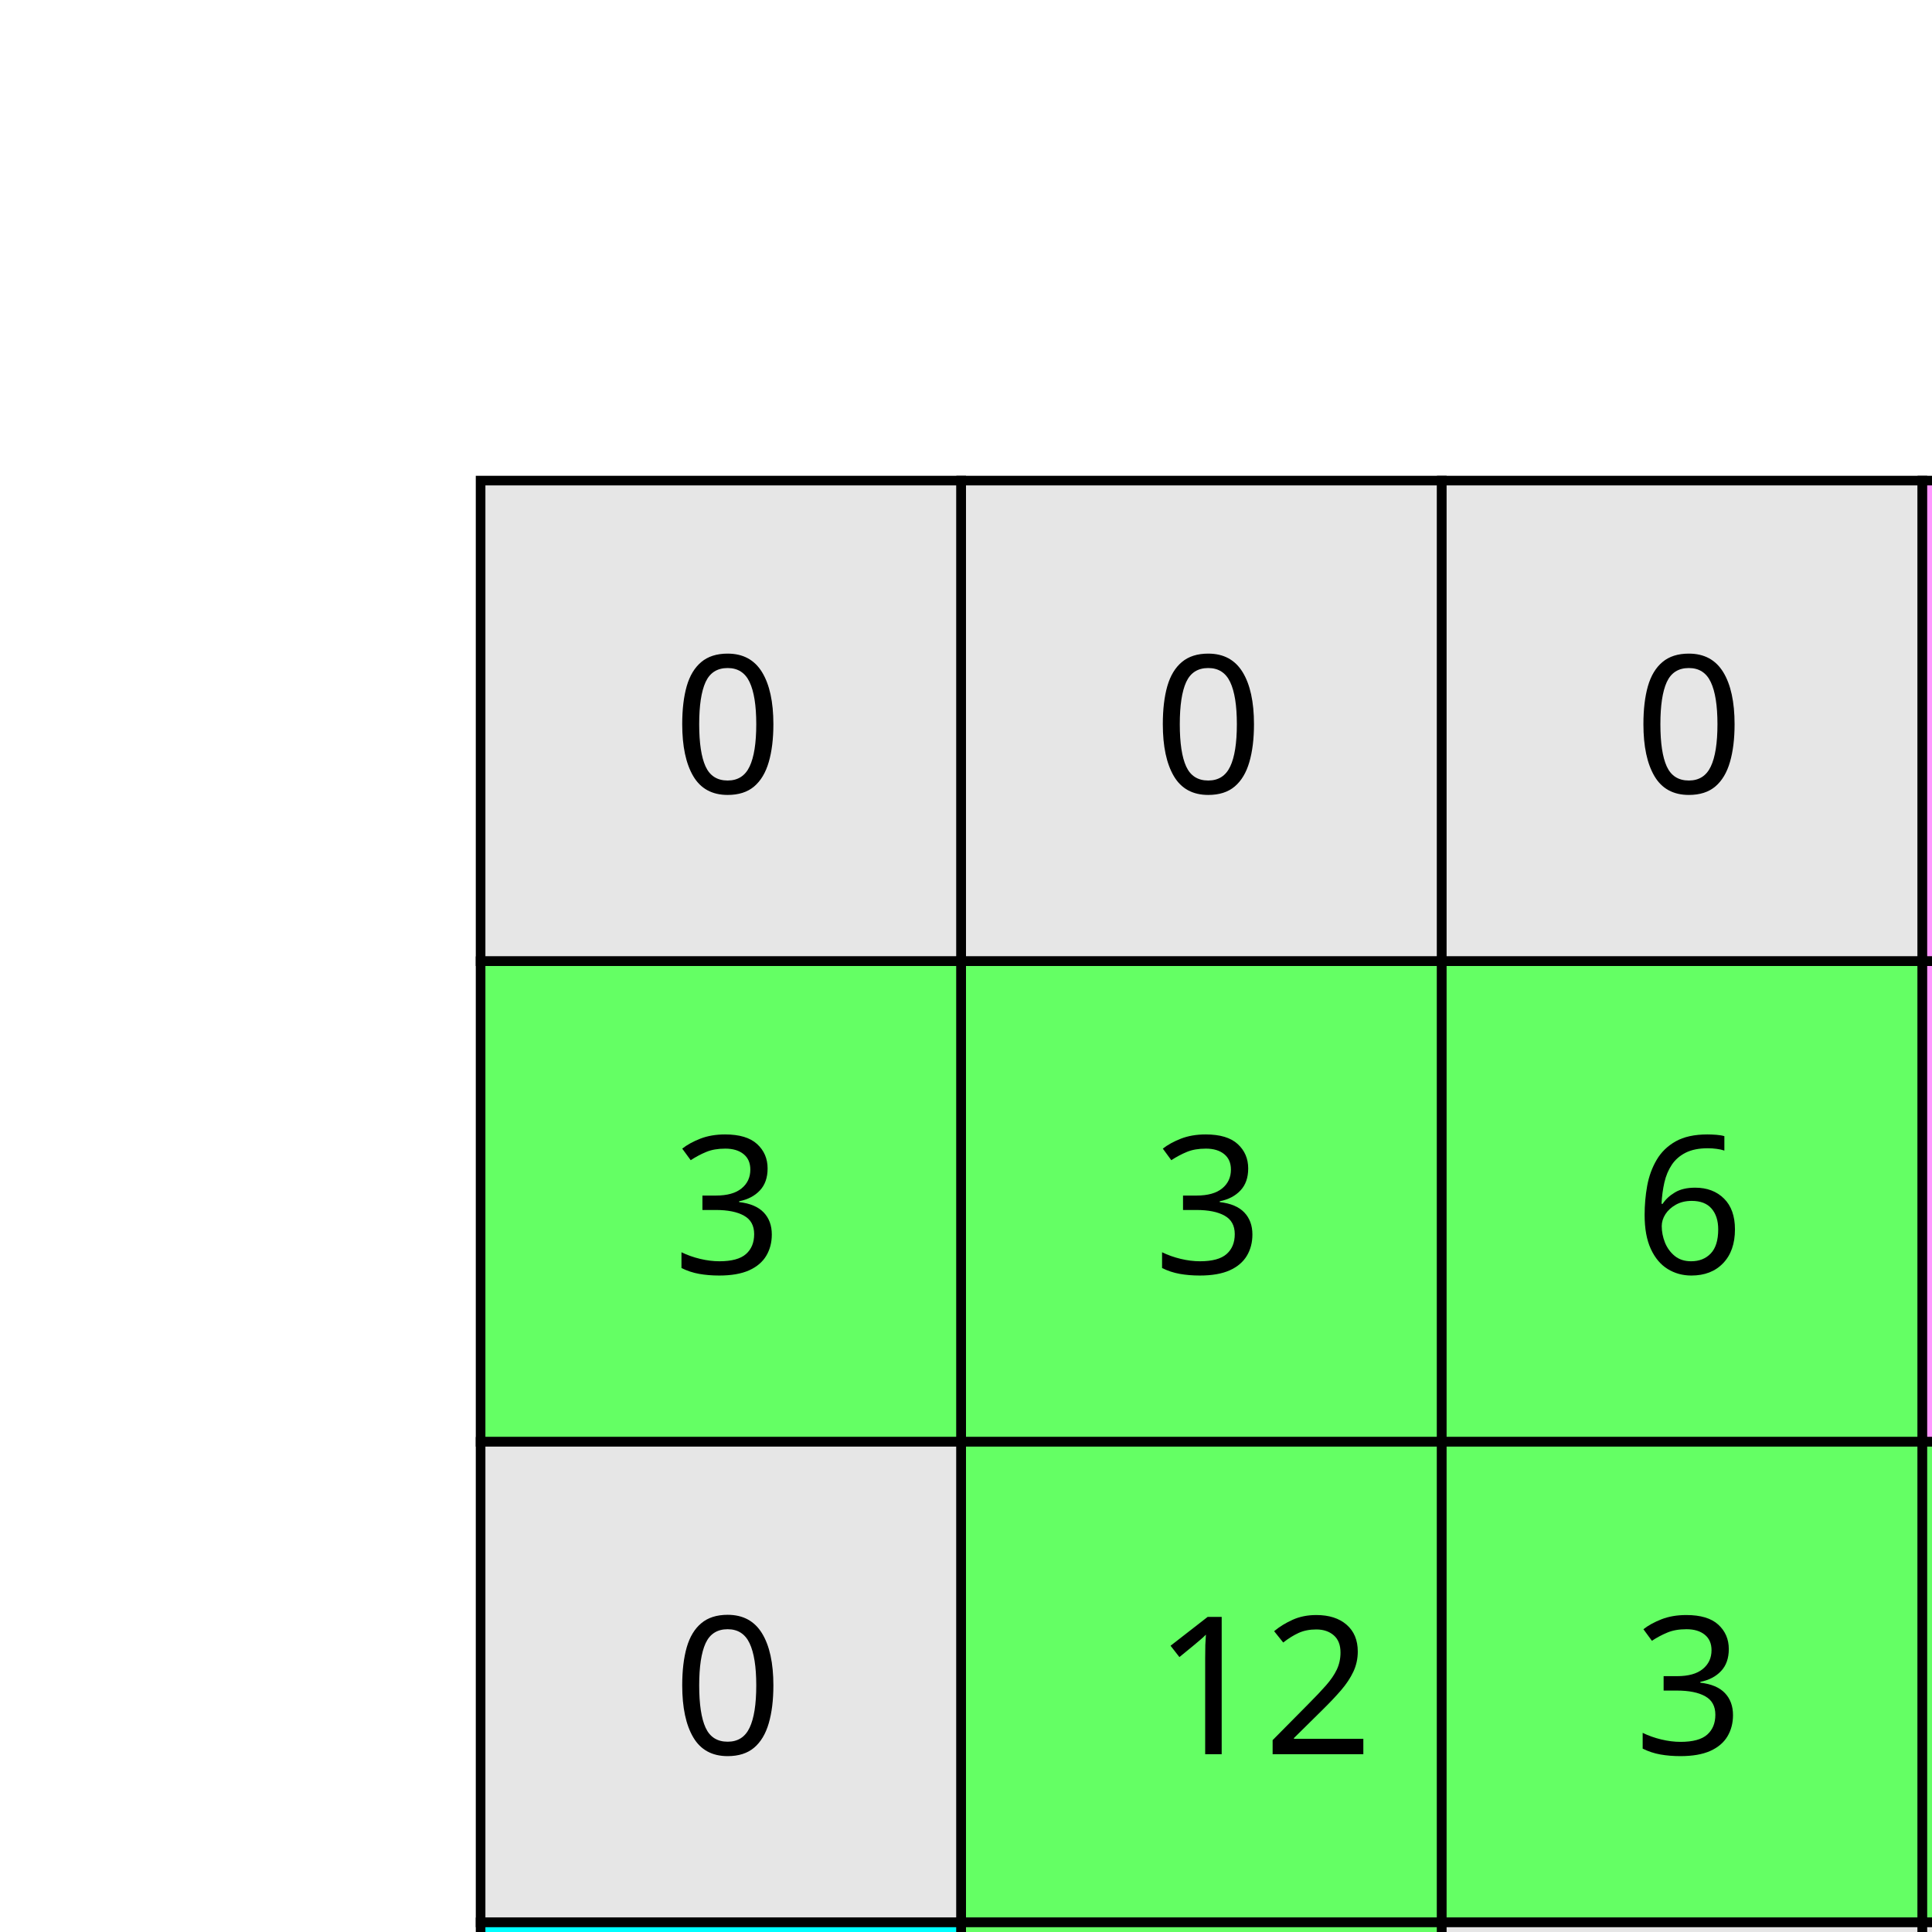
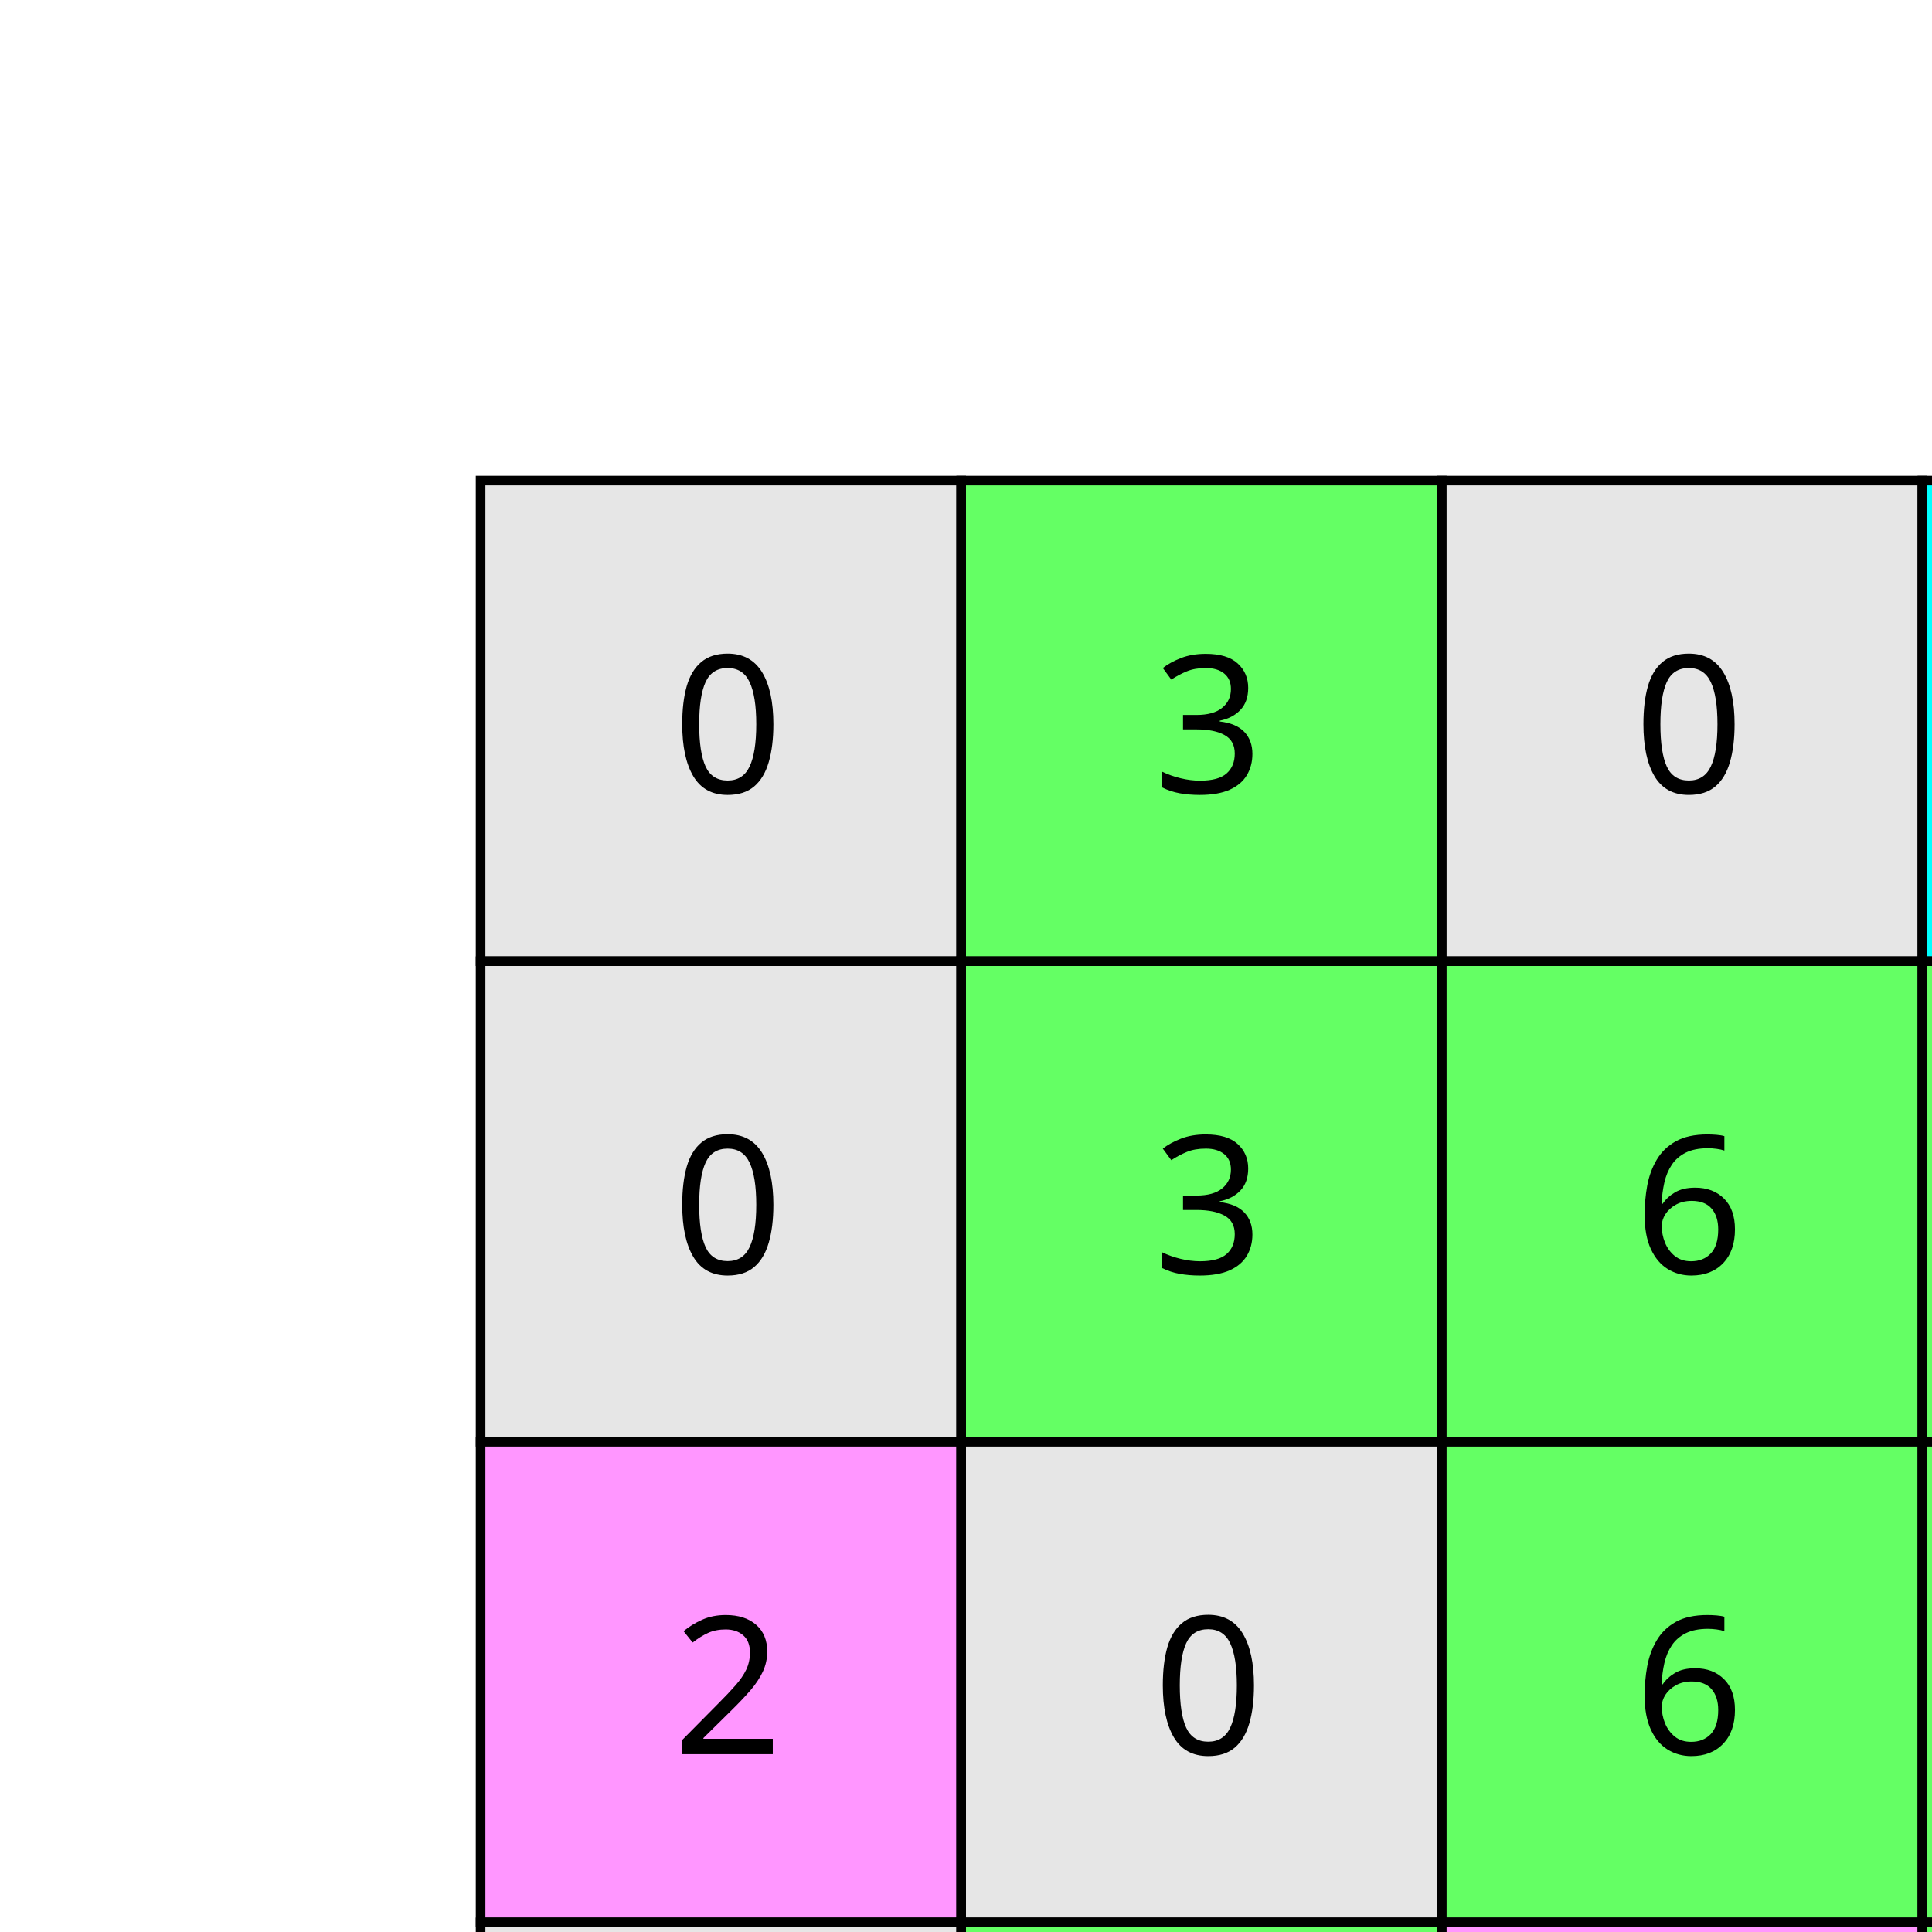
<svg xmlns="http://www.w3.org/2000/svg">
  <polygon points="100,100 200,100 200,200 100,200 100,100" style="fill:rgb(230,230,230);stroke:rgb(0,0,0);stroke-width:2" />
  <text x="140" y="165" font-family="Verdana" font-size="40" fill="black">
0</text>
-   <polygon points="200,100 300,100 300,200 200,200 200,100" style="fill:rgb(230,230,230);stroke:rgb(0,0,0);stroke-width:2" />
+   <polygon points="200,100 300,100 300,200 200,200 200,100" style="fill:rgb(100,255,100);stroke:rgb(0,0,0);stroke-width:2" />
  <text x="240" y="165" font-family="Verdana" font-size="40" fill="black">
- 0</text>
+ 3</text>
  <polygon points="300,100 400,100 400,200 300,200 300,100" style="fill:rgb(230,230,230);stroke:rgb(0,0,0);stroke-width:2" />
  <text x="340" y="165" font-family="Verdana" font-size="40" fill="black">
0</text>
-   <polygon points="400,100 500,100 500,200 400,200 400,100" style="fill:rgb(255,150,255);stroke:rgb(0,0,0);stroke-width:2" />
+   <polygon points="400,100 500,100 500,200 400,200 400,100" style="fill:rgb(0,255,255);stroke:rgb(0,0,0);stroke-width:2" />
  <text x="440" y="165" font-family="Verdana" font-size="40" fill="black">
- 2</text>
-   <polygon points="100,200 200,200 200,300 100,300 100,200" style="fill:rgb(100,255,100);stroke:rgb(0,0,0);stroke-width:2" />
+ 1</text>
+   <polygon points="100,200 200,200 200,300 100,300 100,200" style="fill:rgb(230,230,230);stroke:rgb(0,0,0);stroke-width:2" />
  <text x="140" y="265" font-family="Verdana" font-size="40" fill="black">
- 3</text>
+ 0</text>
  <polygon points="200,200 300,200 300,300 200,300 200,200" style="fill:rgb(100,255,100);stroke:rgb(0,0,0);stroke-width:2" />
  <text x="240" y="265" font-family="Verdana" font-size="40" fill="black">
3</text>
  <polygon points="300,200 400,200 400,300 300,300 300,200" style="fill:rgb(100,255,100);stroke:rgb(0,0,0);stroke-width:2" />
  <text x="340" y="265" font-family="Verdana" font-size="40" fill="black">
6</text>
-   <polygon points="400,200 500,200 500,300 400,300 400,200" style="fill:rgb(255,150,255);stroke:rgb(0,0,0);stroke-width:2" />
+   <polygon points="400,200 500,200 500,300 400,300 400,200" style="fill:rgb(100,255,100);stroke:rgb(0,0,0);stroke-width:2" />
  <text x="440" y="265" font-family="Verdana" font-size="40" fill="black">
+ 12</text>
+   <polygon points="100,300 200,300 200,400 100,400 100,300" style="fill:rgb(255,150,255);stroke:rgb(0,0,0);stroke-width:2" />
+   <text x="140" y="365" font-family="Verdana" font-size="40" fill="black">
2</text>
-   <polygon points="100,300 200,300 200,400 100,400 100,300" style="fill:rgb(230,230,230);stroke:rgb(0,0,0);stroke-width:2" />
-   <text x="140" y="365" font-family="Verdana" font-size="40" fill="black">
+   <polygon points="200,300 300,300 300,400 200,400 200,300" style="fill:rgb(230,230,230);stroke:rgb(0,0,0);stroke-width:2" />
+   <text x="240" y="365" font-family="Verdana" font-size="40" fill="black">
0</text>
-   <polygon points="200,300 300,300 300,400 200,400 200,300" style="fill:rgb(100,255,100);stroke:rgb(0,0,0);stroke-width:2" />
-   <text x="240" y="365" font-family="Verdana" font-size="40" fill="black">
- 12</text>
  <polygon points="300,300 400,300 400,400 300,400 300,300" style="fill:rgb(100,255,100);stroke:rgb(0,0,0);stroke-width:2" />
  <text x="340" y="365" font-family="Verdana" font-size="40" fill="black">
- 3</text>
+ 6</text>
  <polygon points="400,300 500,300 500,400 400,400 400,300" style="fill:rgb(100,255,100);stroke:rgb(0,0,0);stroke-width:2" />
  <text x="440" y="365" font-family="Verdana" font-size="40" fill="black">
- 24</text>
-   <polygon points="100,400 200,400 200,500 100,500 100,400" style="fill:rgb(0,255,255);stroke:rgb(0,0,0);stroke-width:2" />
+ 6</text>
+   <polygon points="100,400 200,400 200,500 100,500 100,400" style="fill:rgb(230,230,230);stroke:rgb(0,0,0);stroke-width:2" />
  <text x="140" y="465" font-family="Verdana" font-size="40" fill="black">
- 1</text>
+ 0</text>
  <polygon points="200,400 300,400 300,500 200,500 200,400" style="fill:rgb(100,255,100);stroke:rgb(0,0,0);stroke-width:2" />
  <text x="240" y="465" font-family="Verdana" font-size="40" fill="black">
- 3</text>
-   <polygon points="300,400 400,400 400,500 300,500 300,400" style="fill:rgb(230,230,230);stroke:rgb(0,0,0);stroke-width:2" />
+ 6</text>
+   <polygon points="300,400 400,400 400,500 300,500 300,400" style="fill:rgb(255,150,255);stroke:rgb(0,0,0);stroke-width:2" />
  <text x="340" y="465" font-family="Verdana" font-size="40" fill="black">
- 0</text>
-   <polygon points="400,400 500,400 500,500 400,500 400,400" style="fill:rgb(230,230,230);stroke:rgb(0,0,0);stroke-width:2" />
+ 2</text>
+   <polygon points="400,400 500,400 500,500 400,500 400,400" style="fill:rgb(100,255,100);stroke:rgb(0,0,0);stroke-width:2" />
  <text x="440" y="465" font-family="Verdana" font-size="40" fill="black">
- 0</text>
+ 12</text>
</svg>
